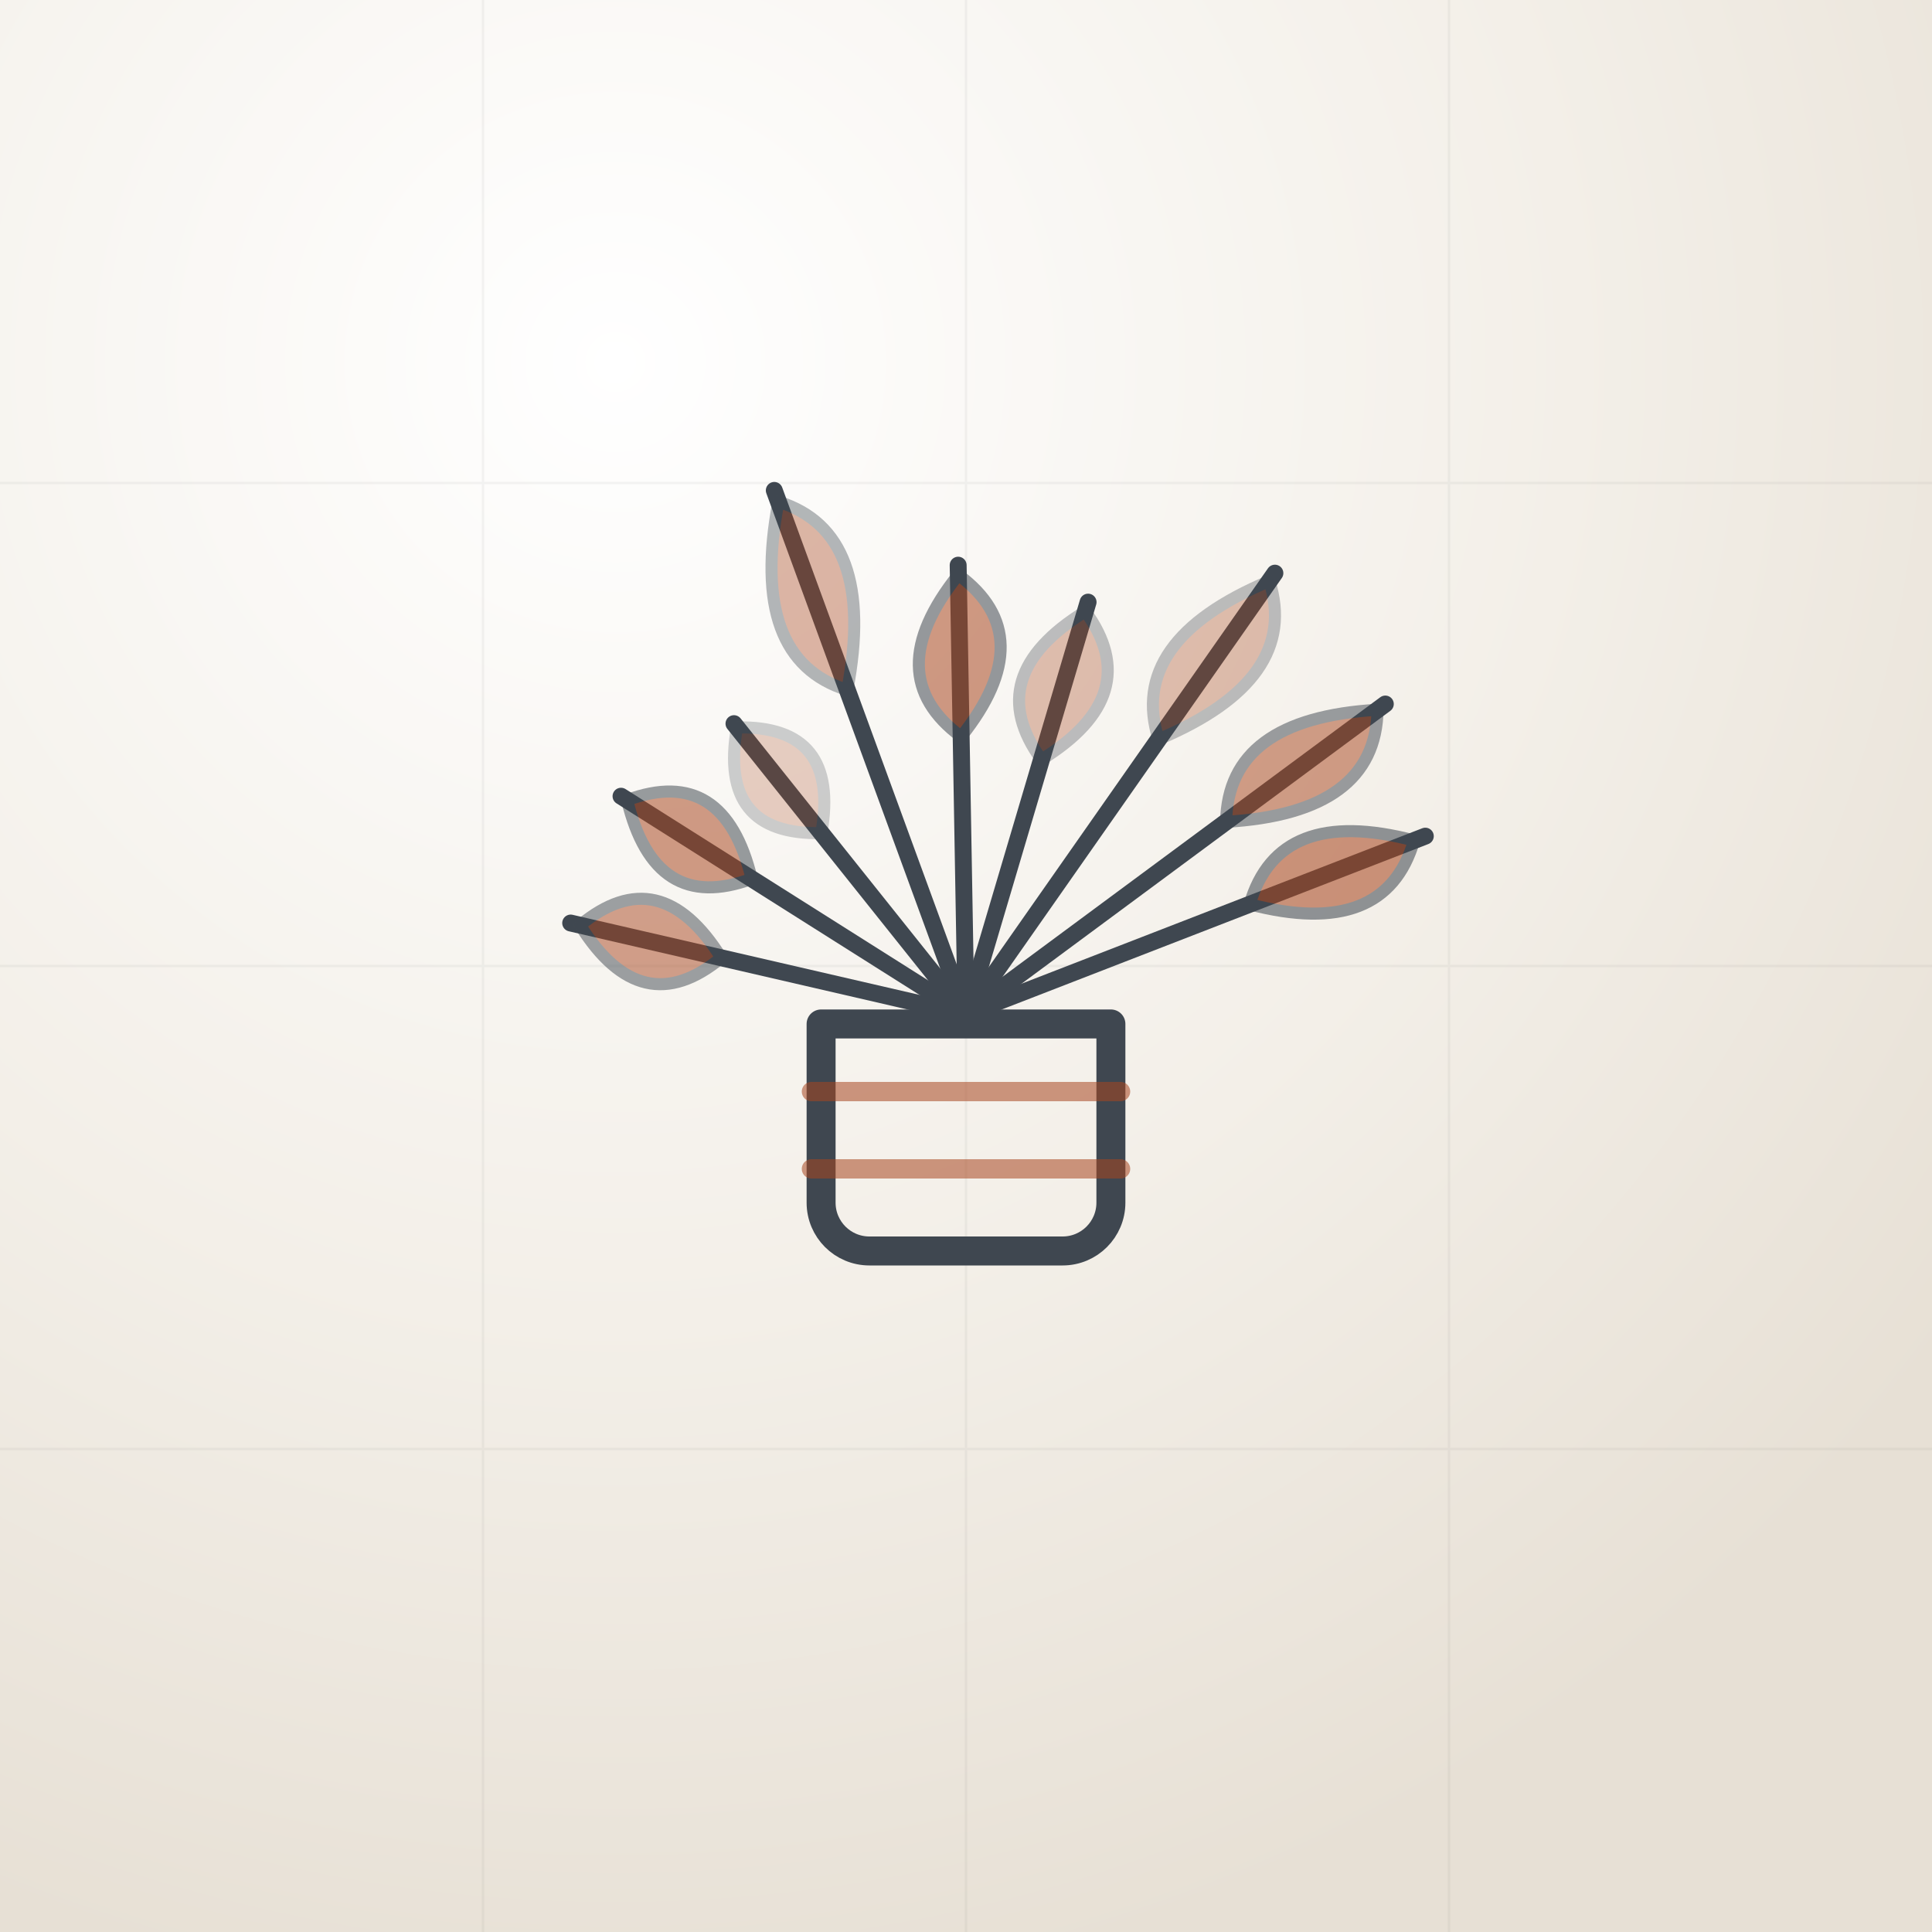
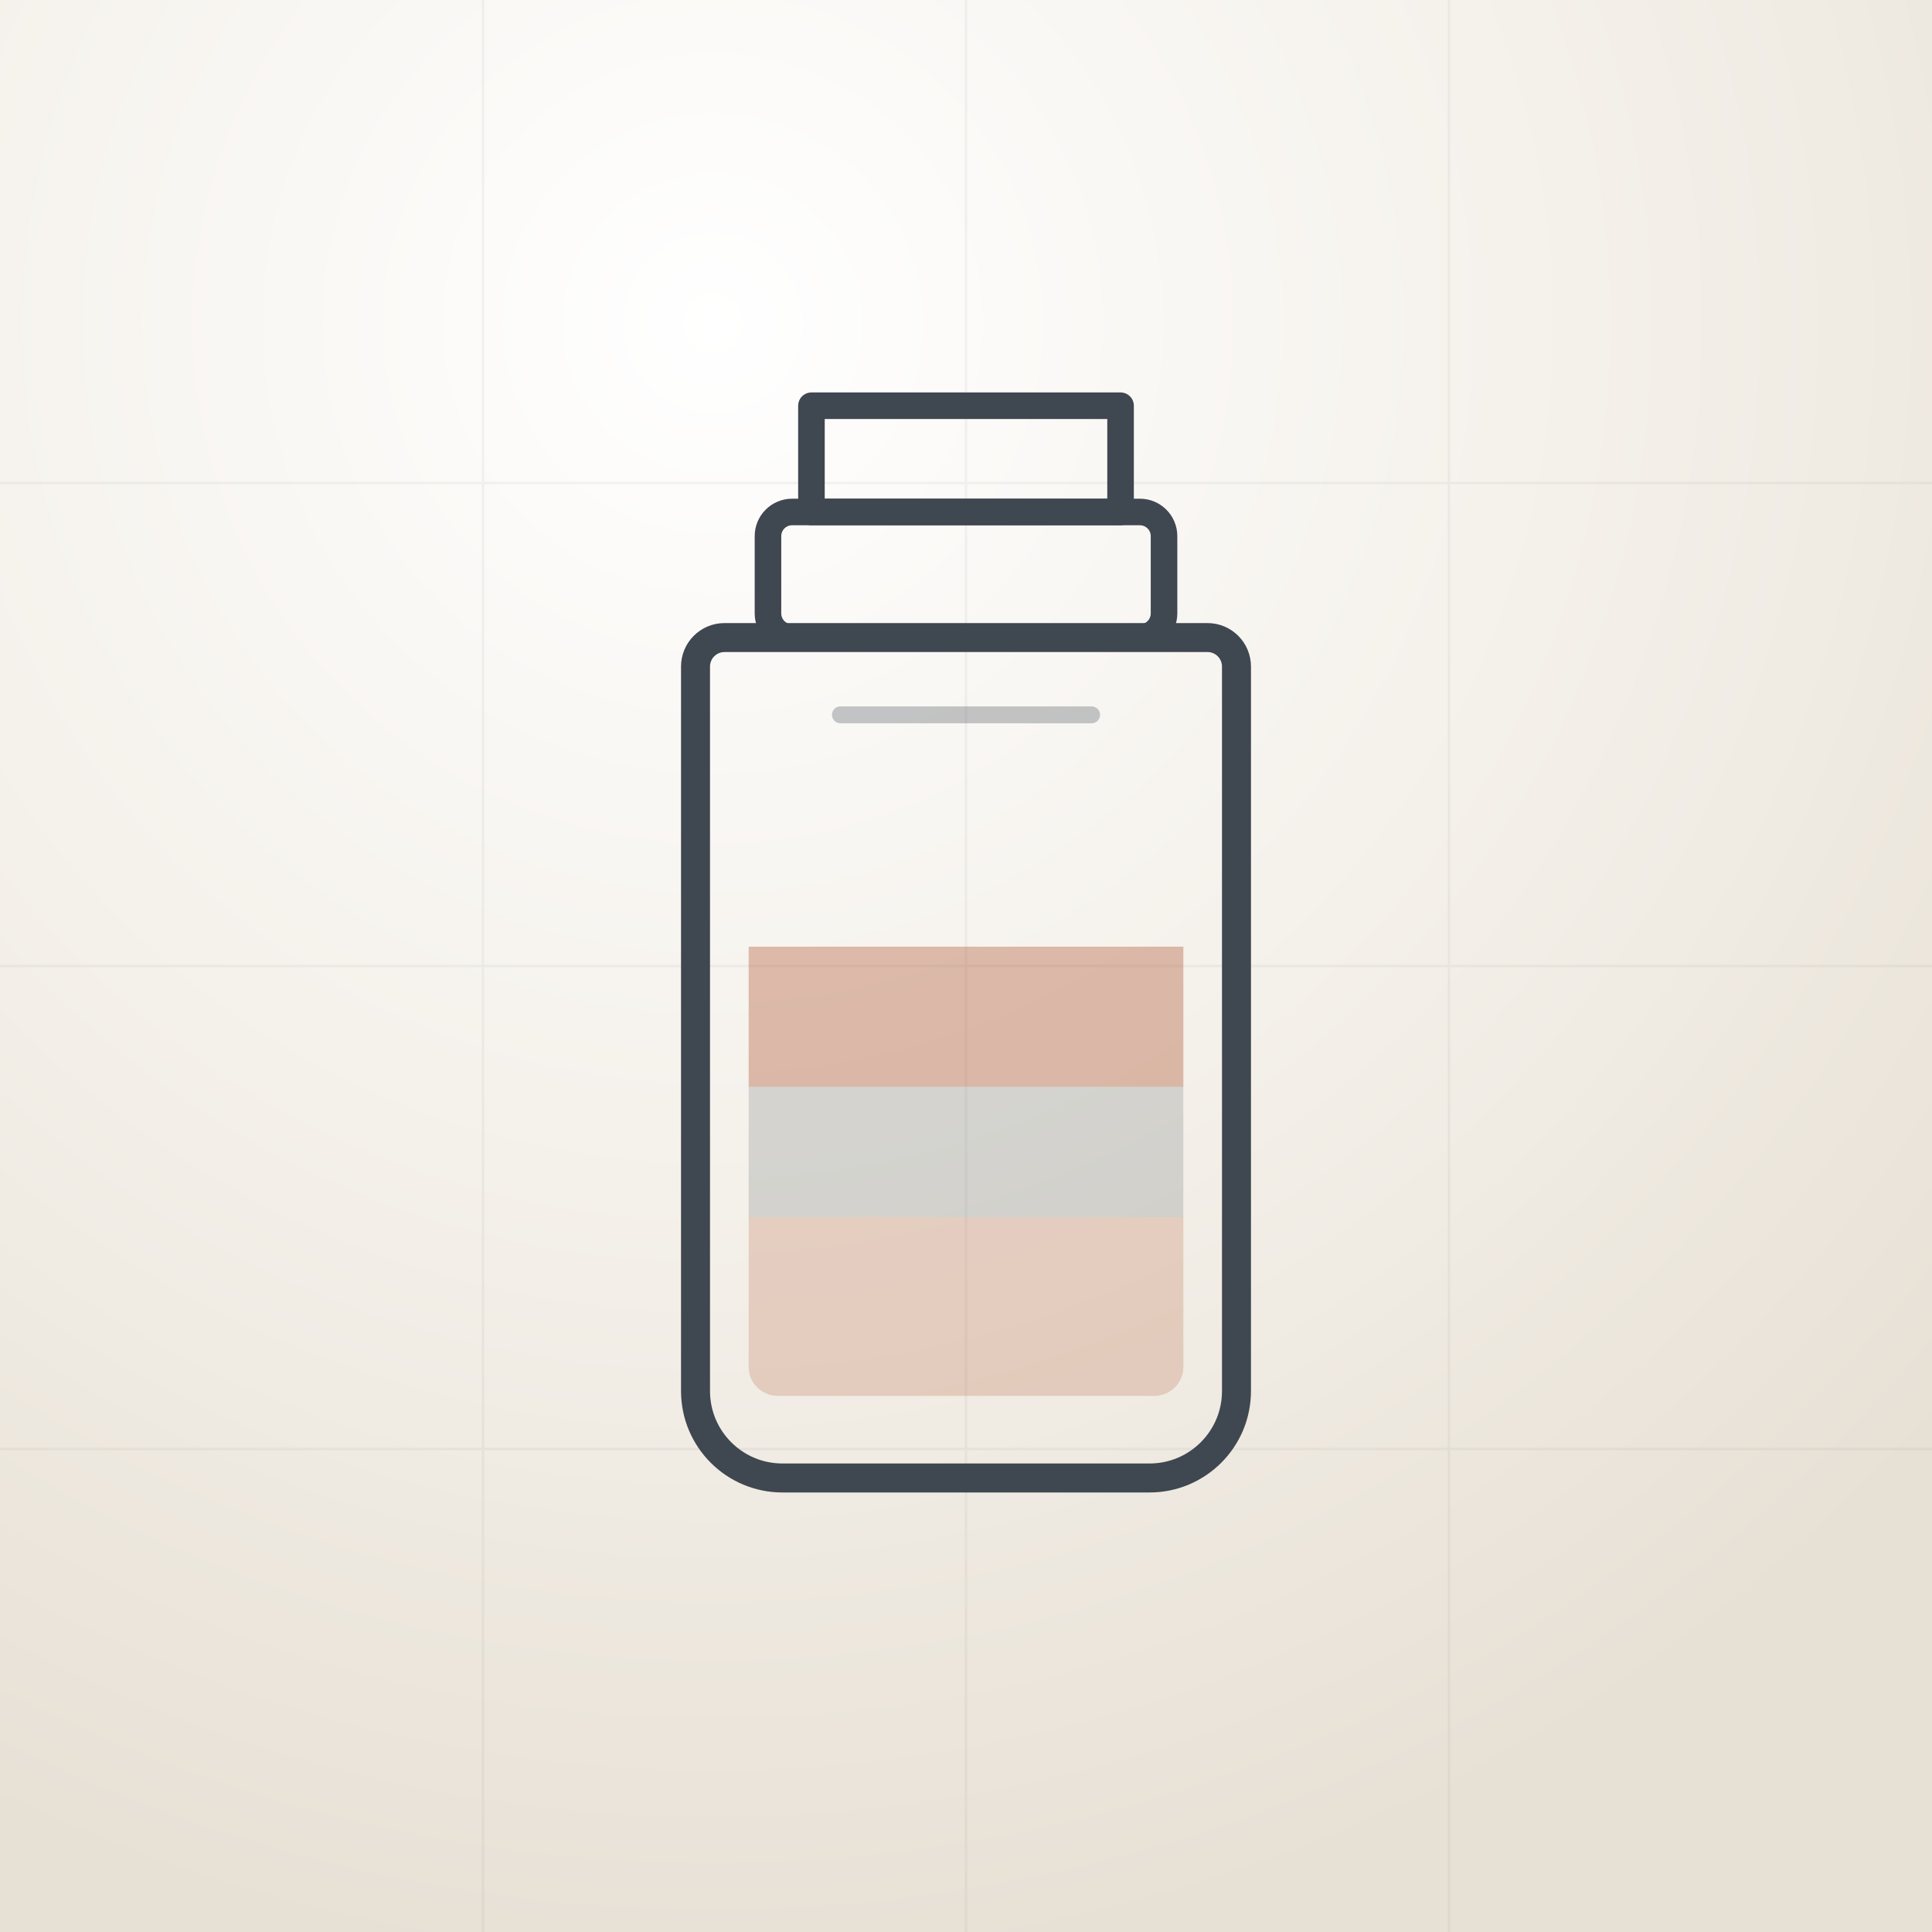
<svg xmlns="http://www.w3.org/2000/svg" viewBox="0 0 800 800" width="800" height="800" role="img">
  <defs>
-     <radialGradient id="g" cx="32%" cy="19%" r="85%">
+     <radialGradient id="g" cx="37%" cy="17%" r="85%">
      <stop offset="0%" stop-color="#ffffff" />
      <stop offset="58%" stop-color="#f3efe8" />
      <stop offset="100%" stop-color="#e7e0d5" />
    </radialGradient>
  </defs>
  <rect width="800" height="800" fill="url(#g)" />
  <g opacity="0.055" stroke="#3f4750" stroke-width="1">
    <path d="M0 200 H800 M0 400 H800 M0 600 H800 M200 0 V800 M400 0 V800 M600 0 V800" />
  </g>
-   <g fill="none" stroke-linecap="round" stroke-linejoin="round">
-     <g transform="translate(400 420) rotate(-77.0)">
-       <path d="M0 0 V -168" stroke="#3f4750" stroke-width="7" />
-       <path d="M0 -104 q -34 -26 0 -60 q 34 26 0 60 Z" fill="#a8461f" opacity="0.50" stroke="#3f4750" stroke-width="5" />
-     </g>
-     <g transform="translate(400 420) rotate(-57.7)">
-       <path d="M0 0 V -169" stroke="#3f4750" stroke-width="7" />
-       <path d="M0 -105 q -34 -26 0 -61 q 34 26 0 61 Z" fill="#a8461f" opacity="0.53" stroke="#3f4750" stroke-width="5" />
-     </g>
-     <g transform="translate(400 420) rotate(-38.6)">
-       <path d="M0 0 V -154" stroke="#3f4750" stroke-width="7" />
-       <path d="M0 -96 q -34 -26 0 -56 q 34 26 0 56 Z" fill="#a8461f" opacity="0.25" stroke="#3f4750" stroke-width="5" />
-     </g>
-     <g transform="translate(400 420) rotate(-20.1)">
-       <path d="M0 0 V -231" stroke="#3f4750" stroke-width="7" />
-       <path d="M0 -143 q -34 -26 0 -83 q 34 26 0 83 Z" fill="#a8461f" opacity="0.39" stroke="#3f4750" stroke-width="5" />
-     </g>
-     <g transform="translate(400 420) rotate(-1.0)">
-       <path d="M0 0 V -186" stroke="#3f4750" stroke-width="7" />
-       <path d="M0 -115 q -34 -26 0 -67 q 34 26 0 67 Z" fill="#a8461f" opacity="0.54" stroke="#3f4750" stroke-width="5" />
-     </g>
-     <g transform="translate(400 420) rotate(16.5)">
-       <path d="M0 0 V -178" stroke="#3f4750" stroke-width="7" />
-       <path d="M0 -110 q -34 -26 0 -64 q 34 26 0 64 Z" fill="#a8461f" opacity="0.33" stroke="#3f4750" stroke-width="5" />
-     </g>
-     <g transform="translate(400 420) rotate(35.0)">
-       <path d="M0 0 V -223" stroke="#3f4750" stroke-width="7" />
-       <path d="M0 -139 q -34 -26 0 -80 q 34 26 0 80 Z" fill="#a8461f" opacity="0.33" stroke="#3f4750" stroke-width="5" />
-     </g>
-     <g transform="translate(400 420) rotate(53.5)">
-       <path d="M0 0 V -216" stroke="#3f4750" stroke-width="7" />
-       <path d="M0 -134 q -34 -26 0 -78 q 34 26 0 78 Z" fill="#a8461f" opacity="0.51" stroke="#3f4750" stroke-width="5" />
-     </g>
-     <g transform="translate(400 420) rotate(68.8)">
-       <path d="M0 0 V -204" stroke="#3f4750" stroke-width="7" />
-       <path d="M0 -126 q -34 -26 0 -73 q 34 26 0 73 Z" fill="#a8461f" opacity="0.56" stroke="#3f4750" stroke-width="5" />
-     </g>
-     <path d="M340 424 h 120 v 74 a 20 20 0 0 1 -20 20 h -80 a 20 20 0 0 1 -20 -20 Z" stroke="#3f4750" stroke-width="12" />
-     <path d="M336 452 h 128 M336 484 h 128" stroke="#a8461f" stroke-width="8" opacity="0.55" />
+   <g fill="none" stroke="#3f4750" stroke-width="12" stroke-linejoin="round" stroke-linecap="round">
+     <path d="M336 168 h 128 v 44 h -128 z" stroke-width="11" />
+     <rect x="318" y="212" width="164" height="52" rx="10" stroke-width="11" />
+     <path d="M300 264 h 200 a 12 12 0 0 1 12 12 v 300 a 36 36 0 0 1 -36 36 H 324 a 36 36 0 0 1 -36 -36 V 276 a 12 12 0 0 1 12 -12 Z" />
+     <path d="M310 392 h 180 v 58 h -180 z" fill="#a8461f" opacity="0.34" stroke="none" />
+     <path d="M310 450 h 180 v 54 h -180 z" fill="#3f4750" opacity="0.18" stroke="none" />
+     <path d="M310 504 h 180 v 62 a 12 12 0 0 1 -12 12 H 322 a 12 12 0 0 1 -12 -12 Z" fill="#a8461f" opacity="0.2" stroke="none" />
+     <path d="M348 296 h 104" stroke-width="7" opacity="0.3" />
  </g>
</svg>
